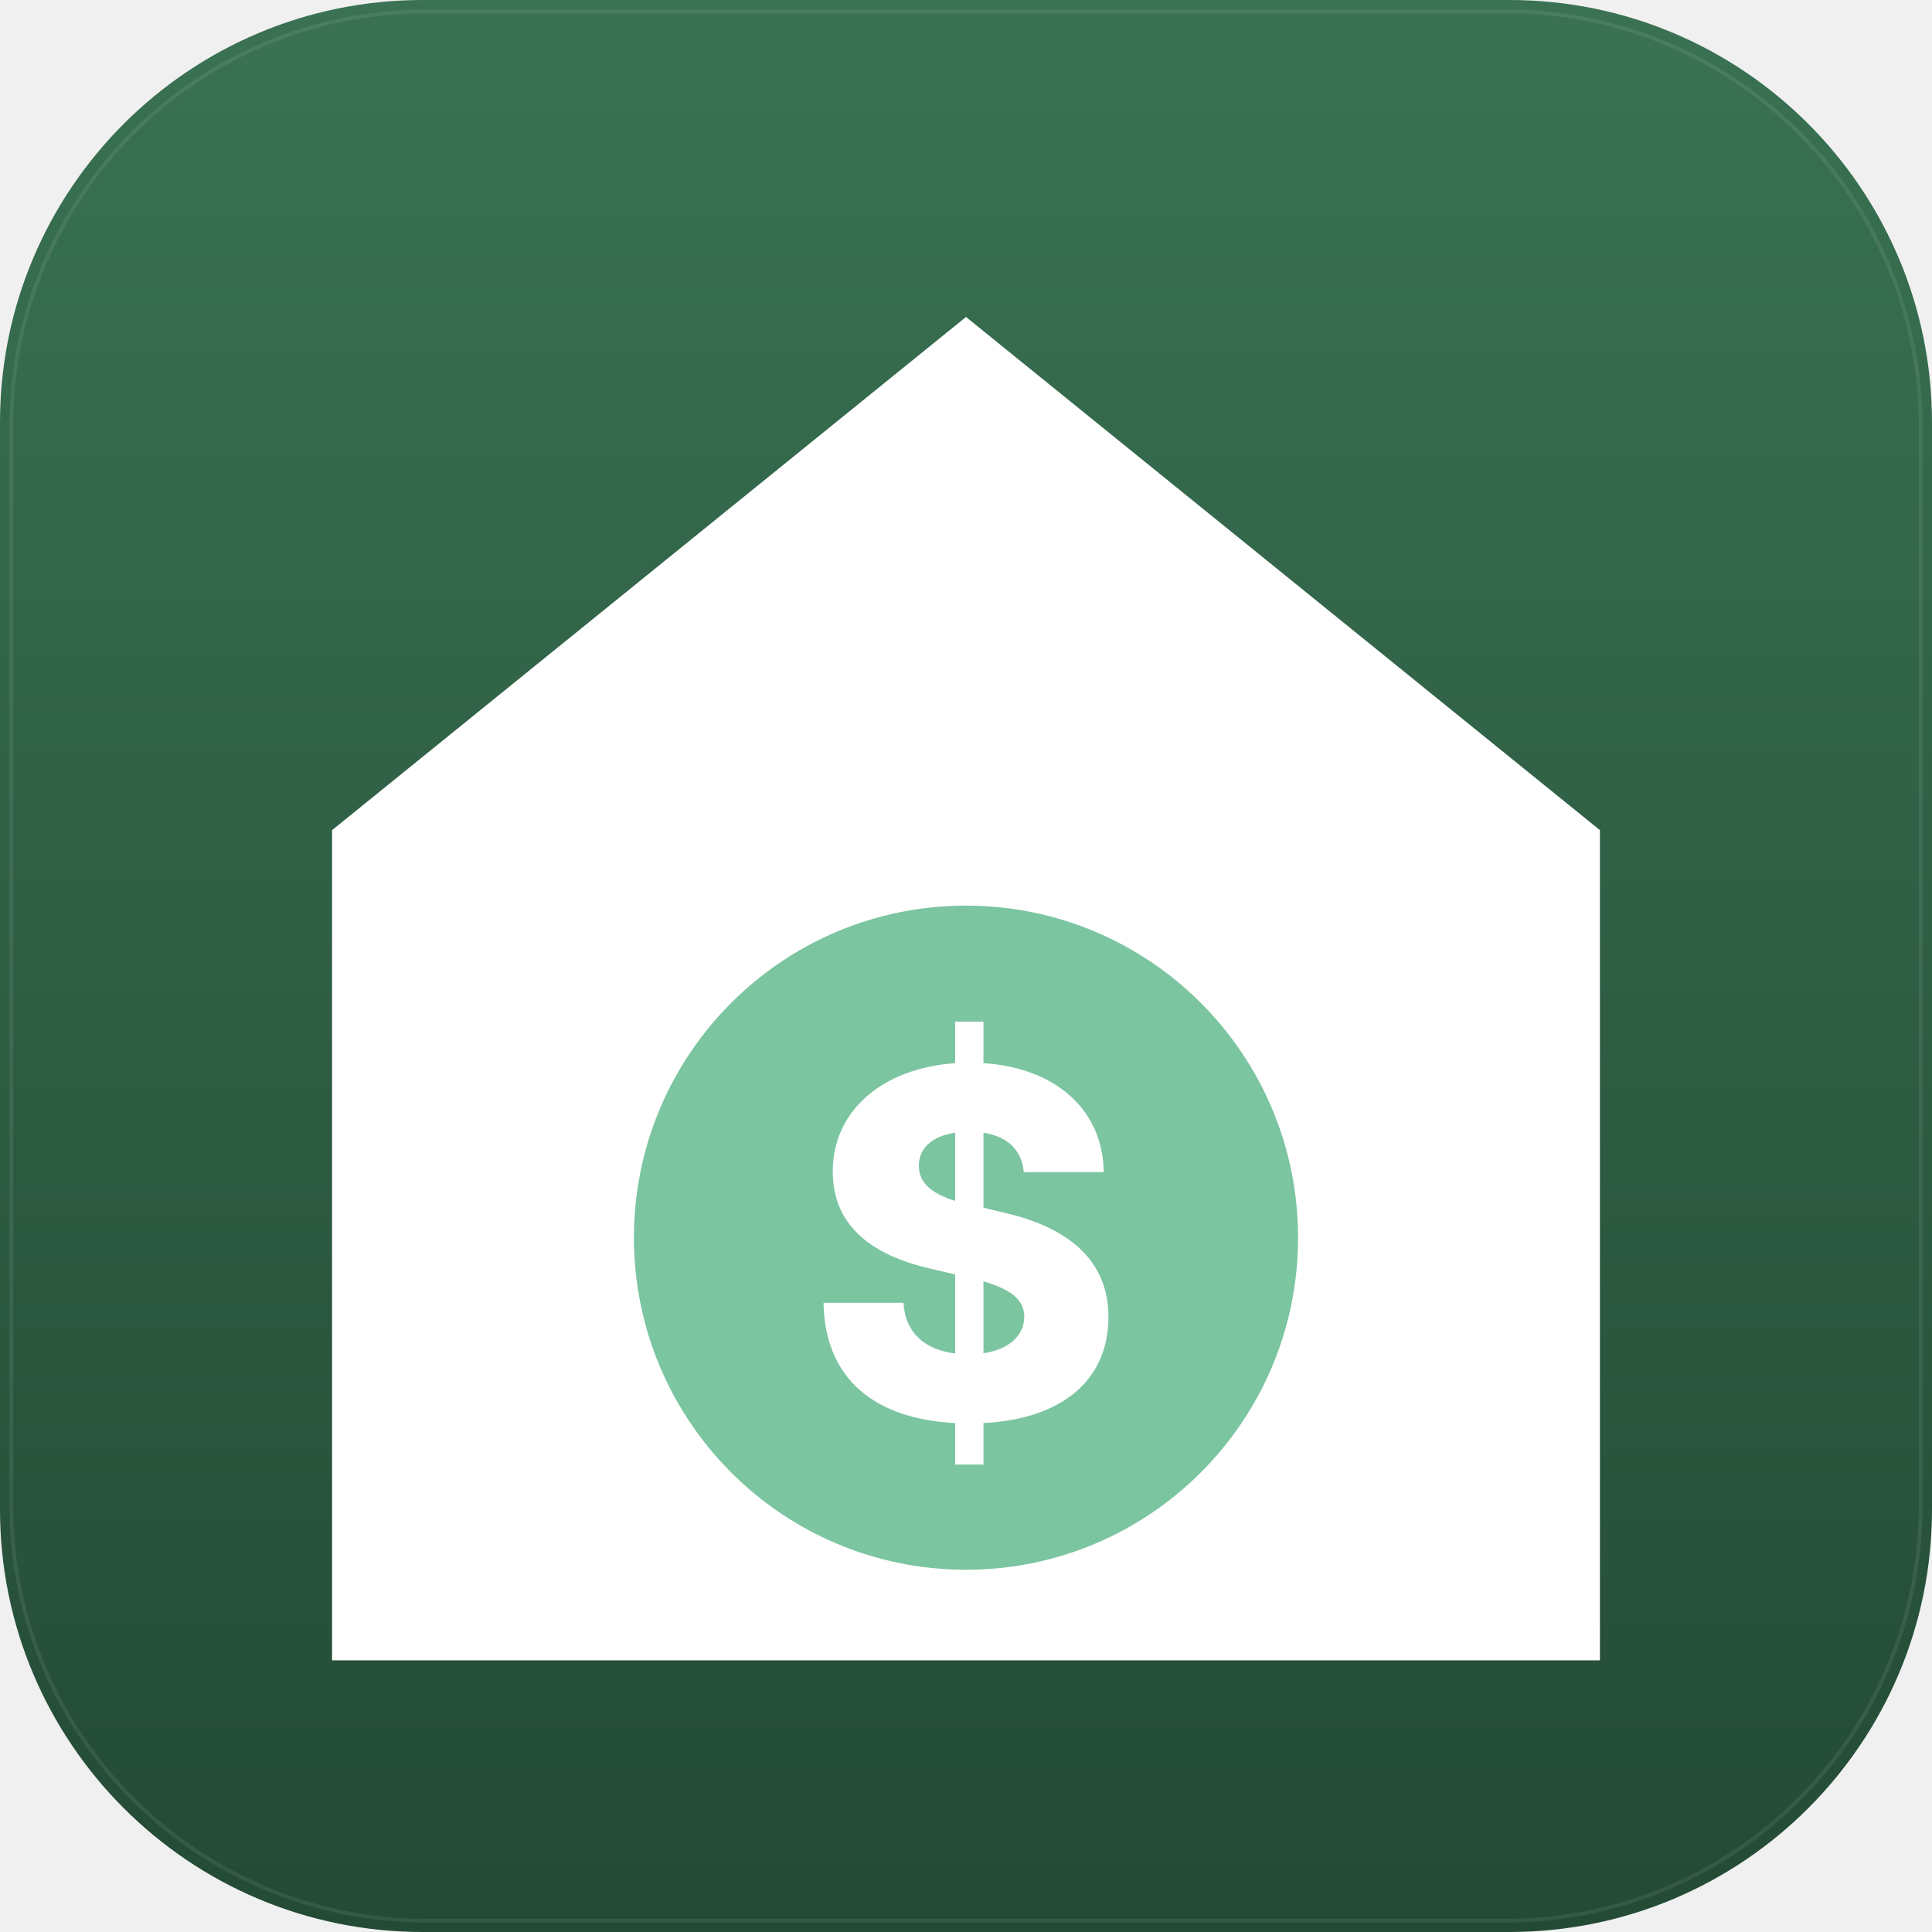
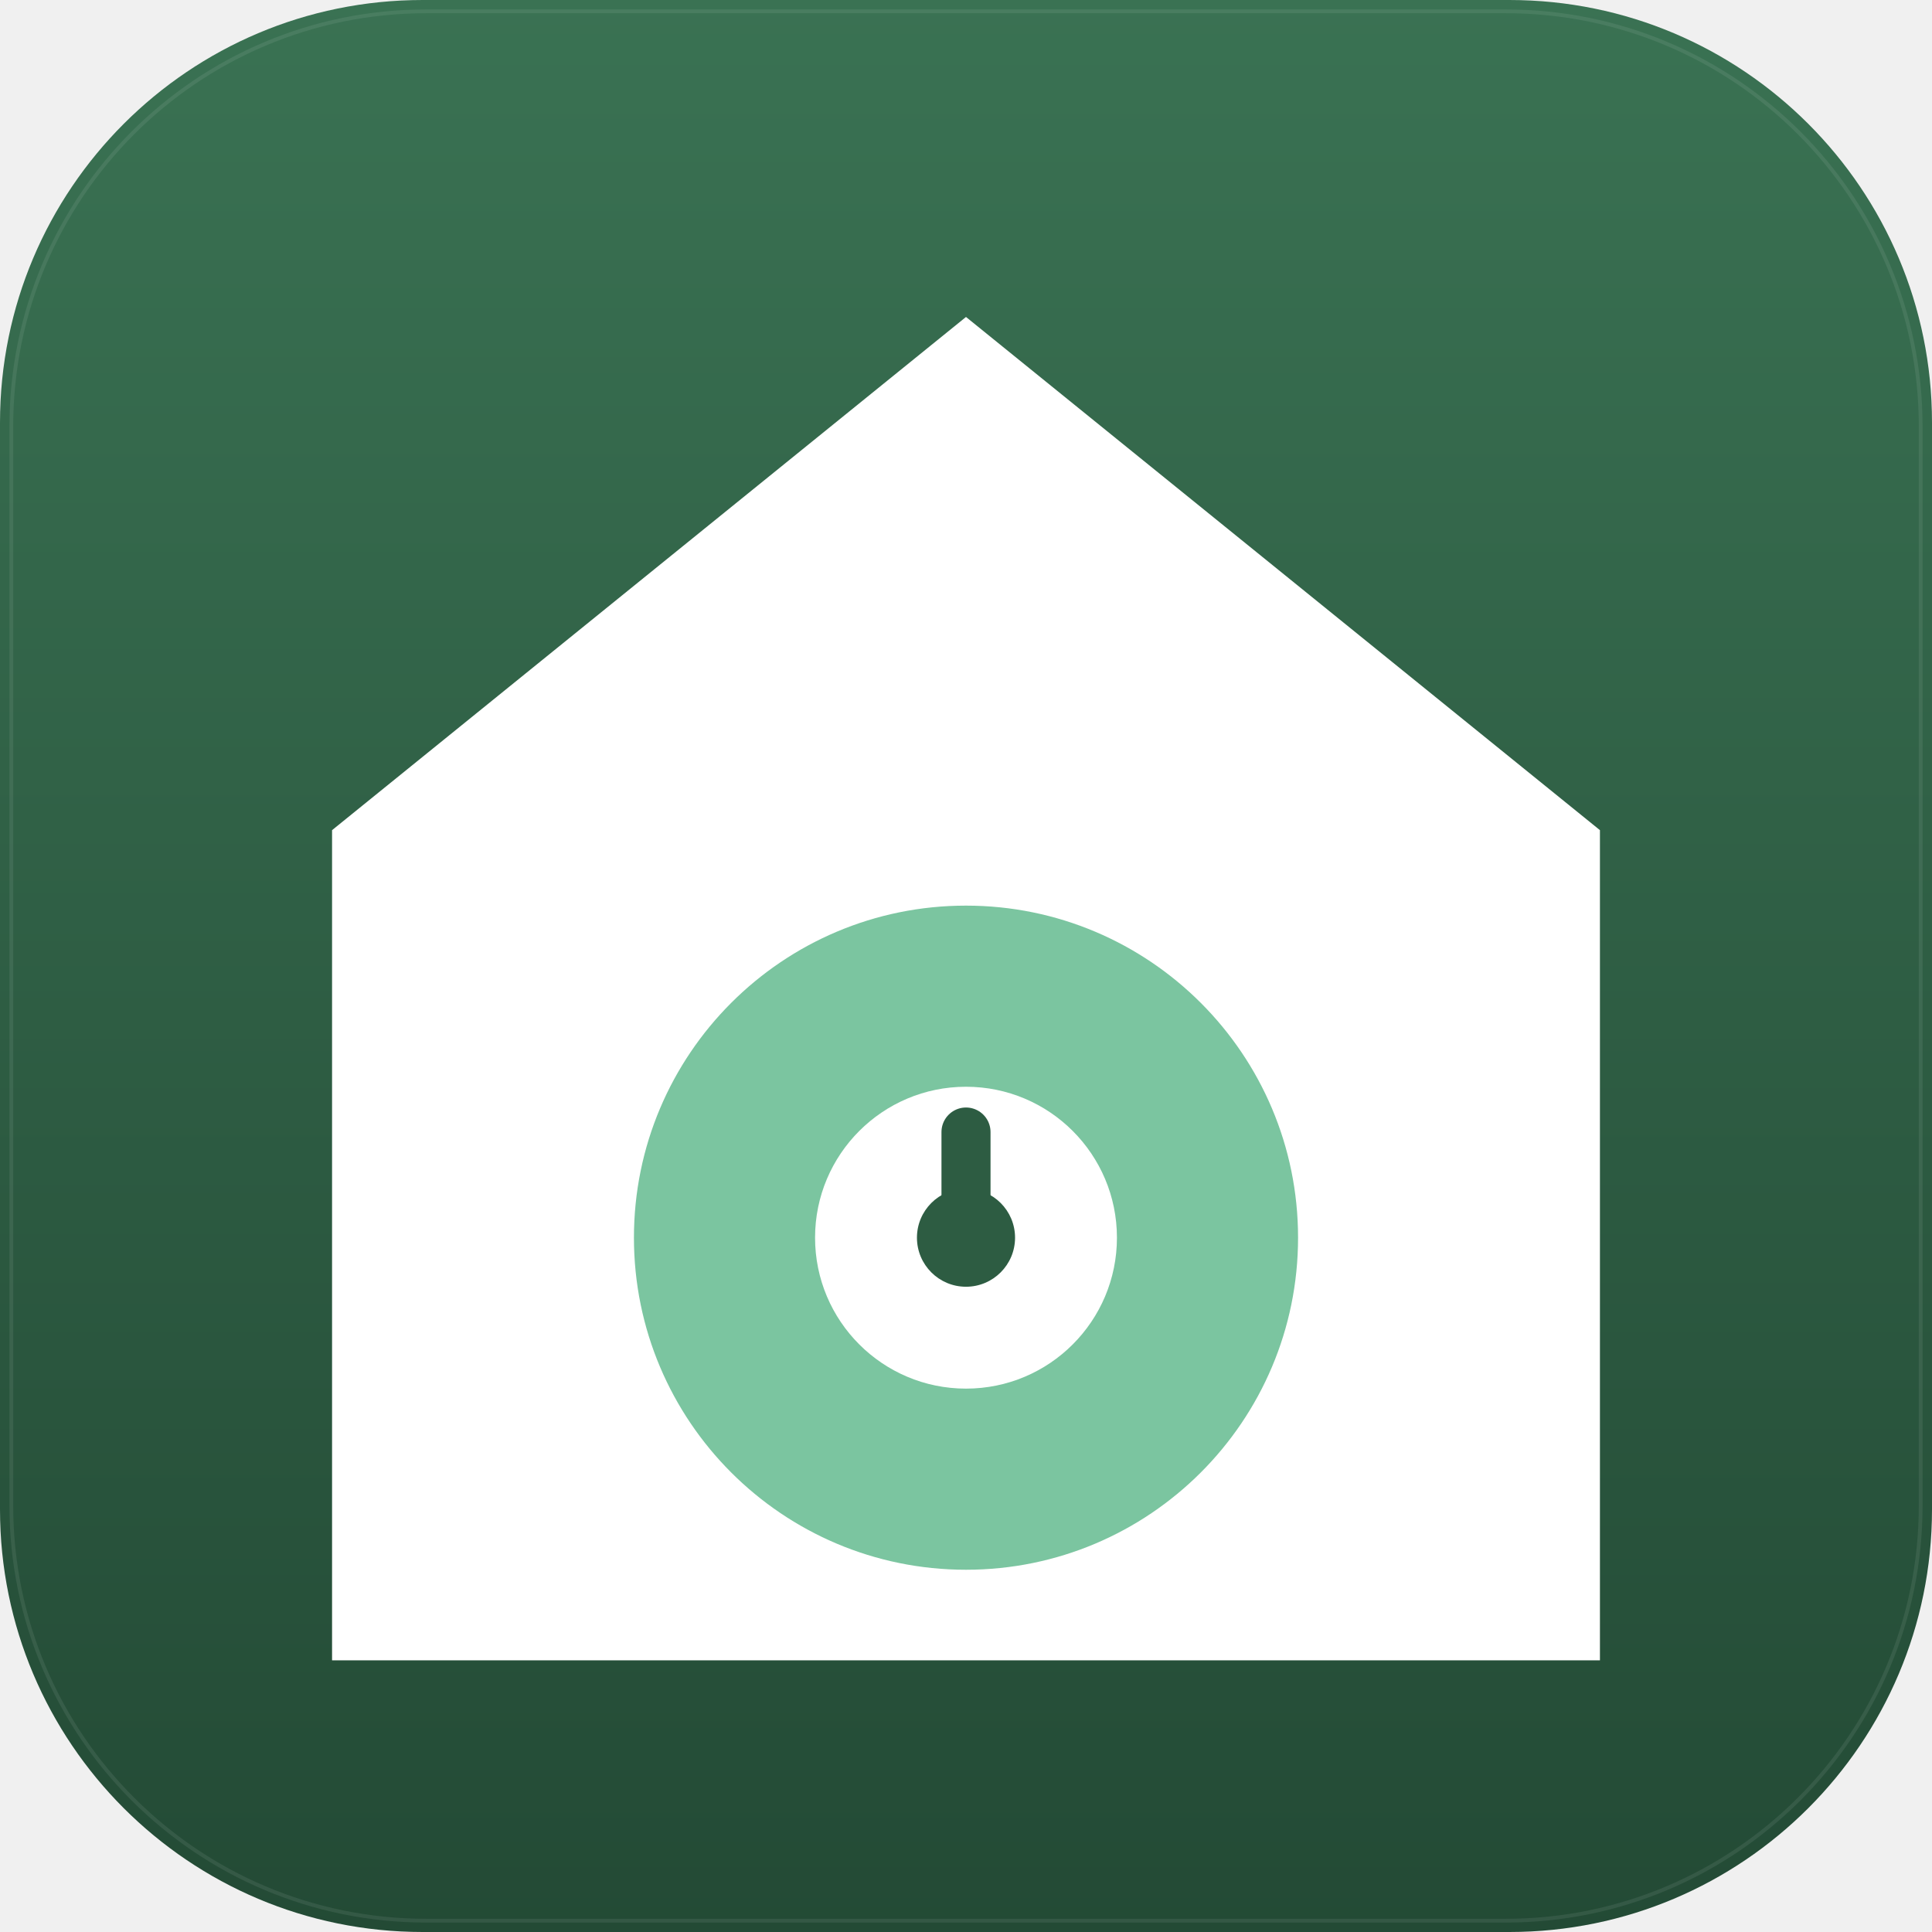
<svg xmlns="http://www.w3.org/2000/svg" viewBox="0 0 1024 1024">
  <defs>
    <linearGradient id="bg" x1="0" y1="0" x2="0" y2="1">
      <stop offset="0%" stop-color="#3A7253" />
      <stop offset="100%" stop-color="#234A35" />
    </linearGradient>
  </defs>
  <rect width="1024" height="1024" rx="224" fill="url(#bg)" />
  <rect x="6" y="6" width="1012" height="1012" rx="220" fill="none" stroke="rgba(255,255,255,0.08)" stroke-width="2" />
  <path fill="#ffffff" d="M 512 168 L 848 440 L 848 880 L 176 880 L 176 440 Z" />
  <circle cx="512" cy="656" r="176" fill="#7BC5A0" />
-   <text x="512" y="752" font-family="'Plus Jakarta Sans', system-ui, -apple-system, sans-serif" font-size="256" font-weight="800" text-anchor="middle" fill="#ffffff">$</text>
+   <circle cx="512" cy="656" r="80" fill="#ffffff" />
+   <circle cx="512" cy="656" r="26" fill="#2D5C42" />
+   <line x1="512" y1="656" x2="512" y2="600" stroke="#2D5C42" stroke-width="26" stroke-linecap="round" />
</svg>
